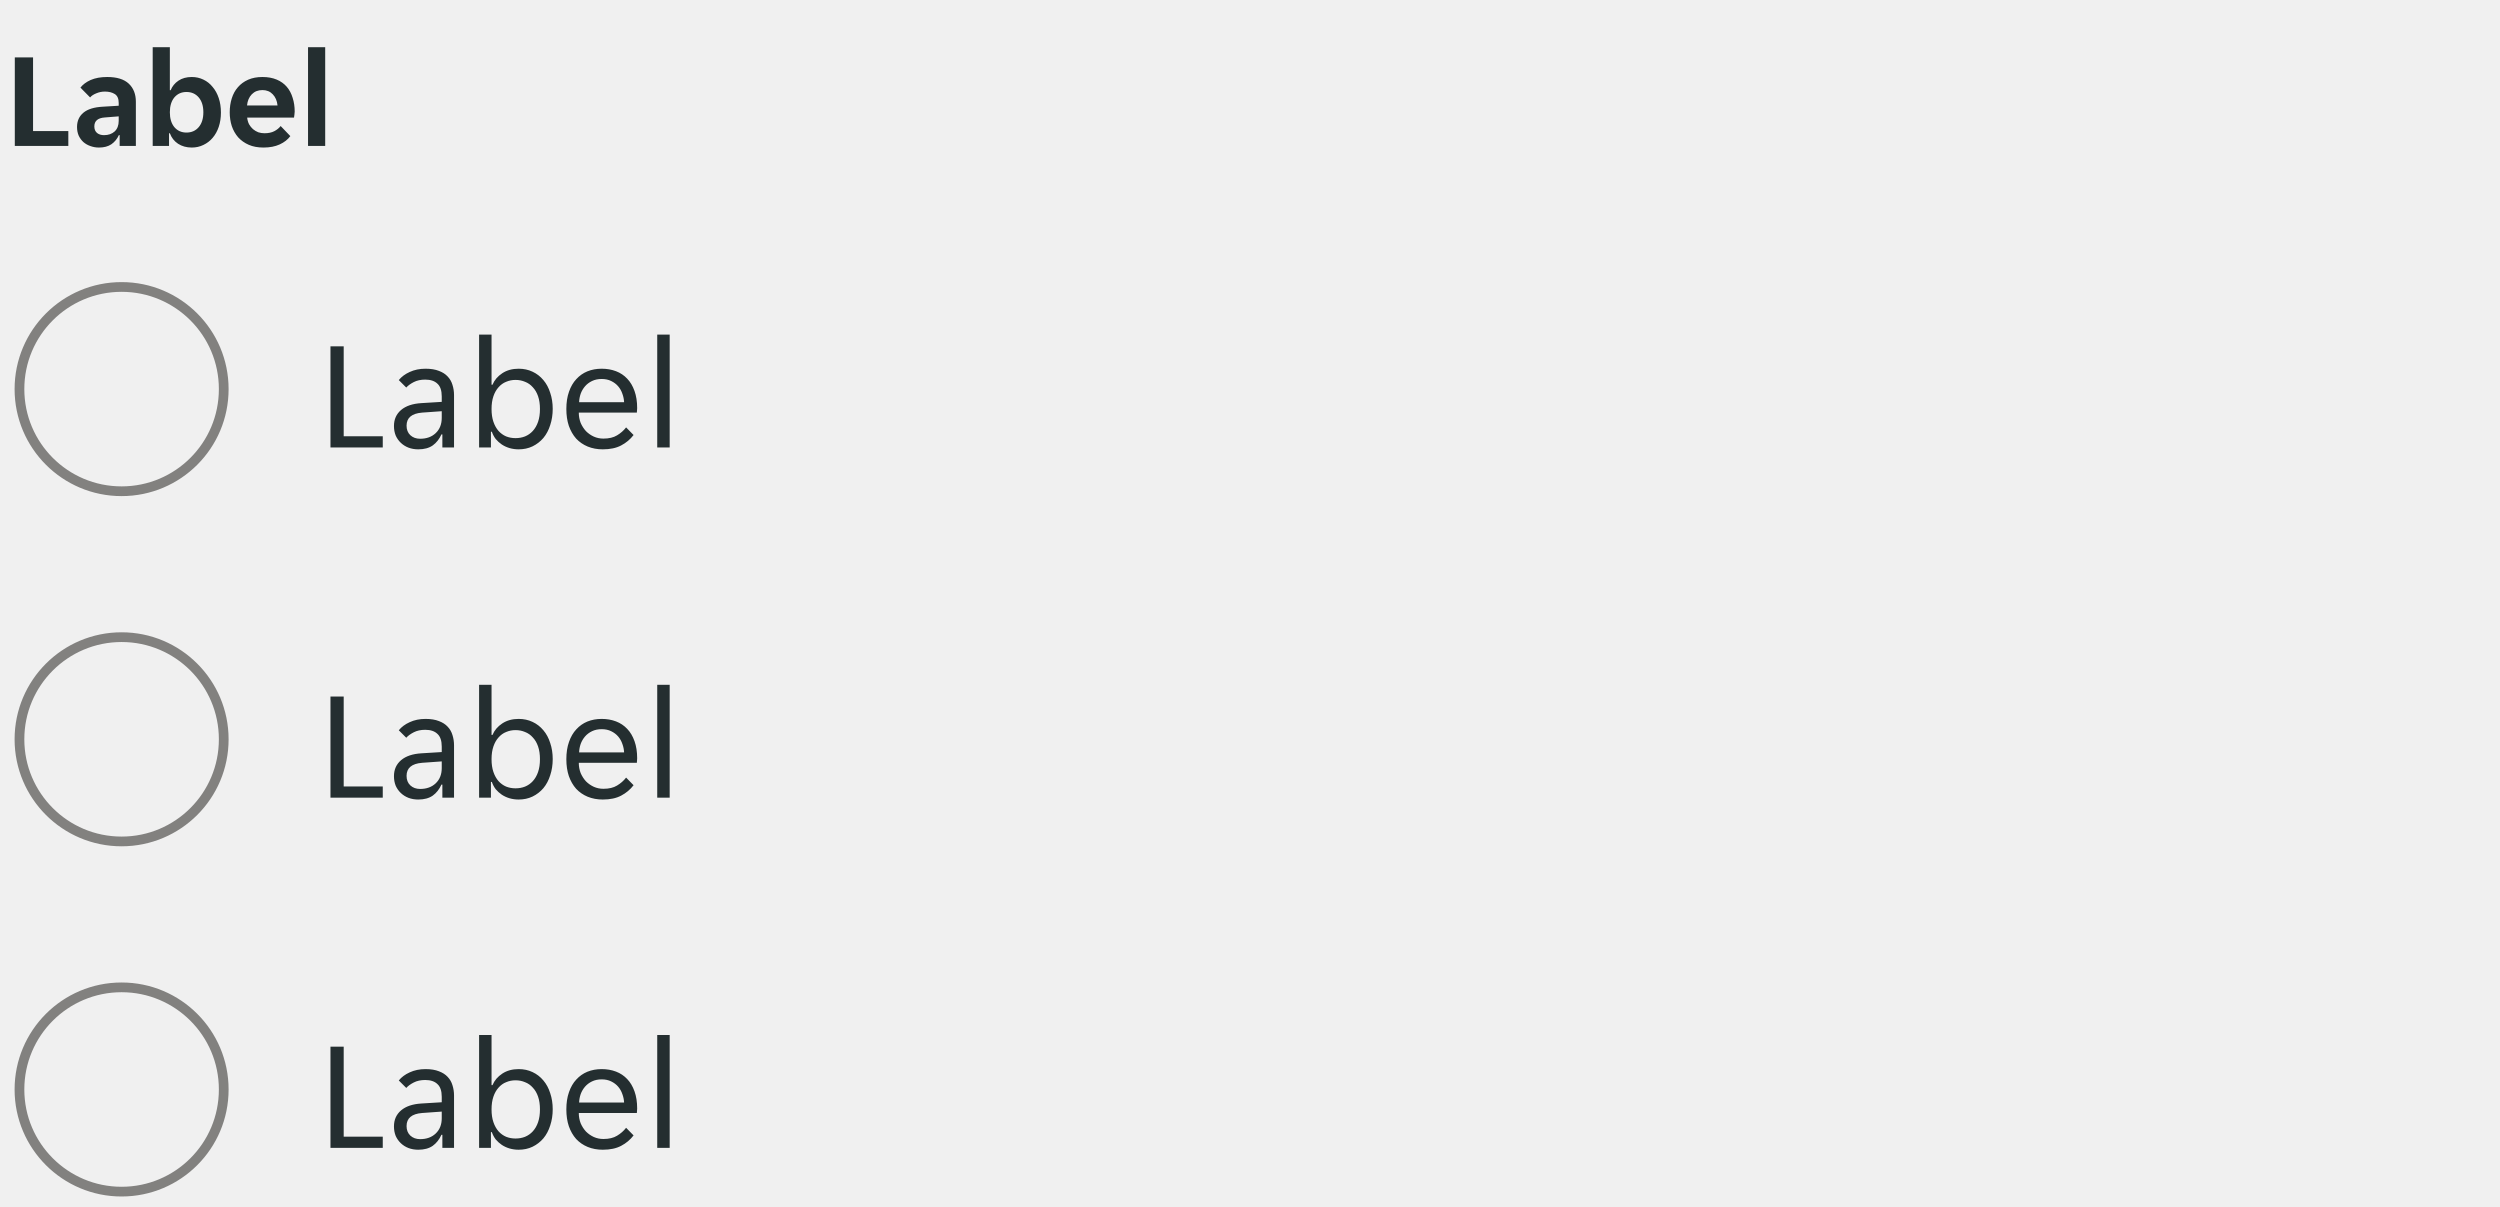
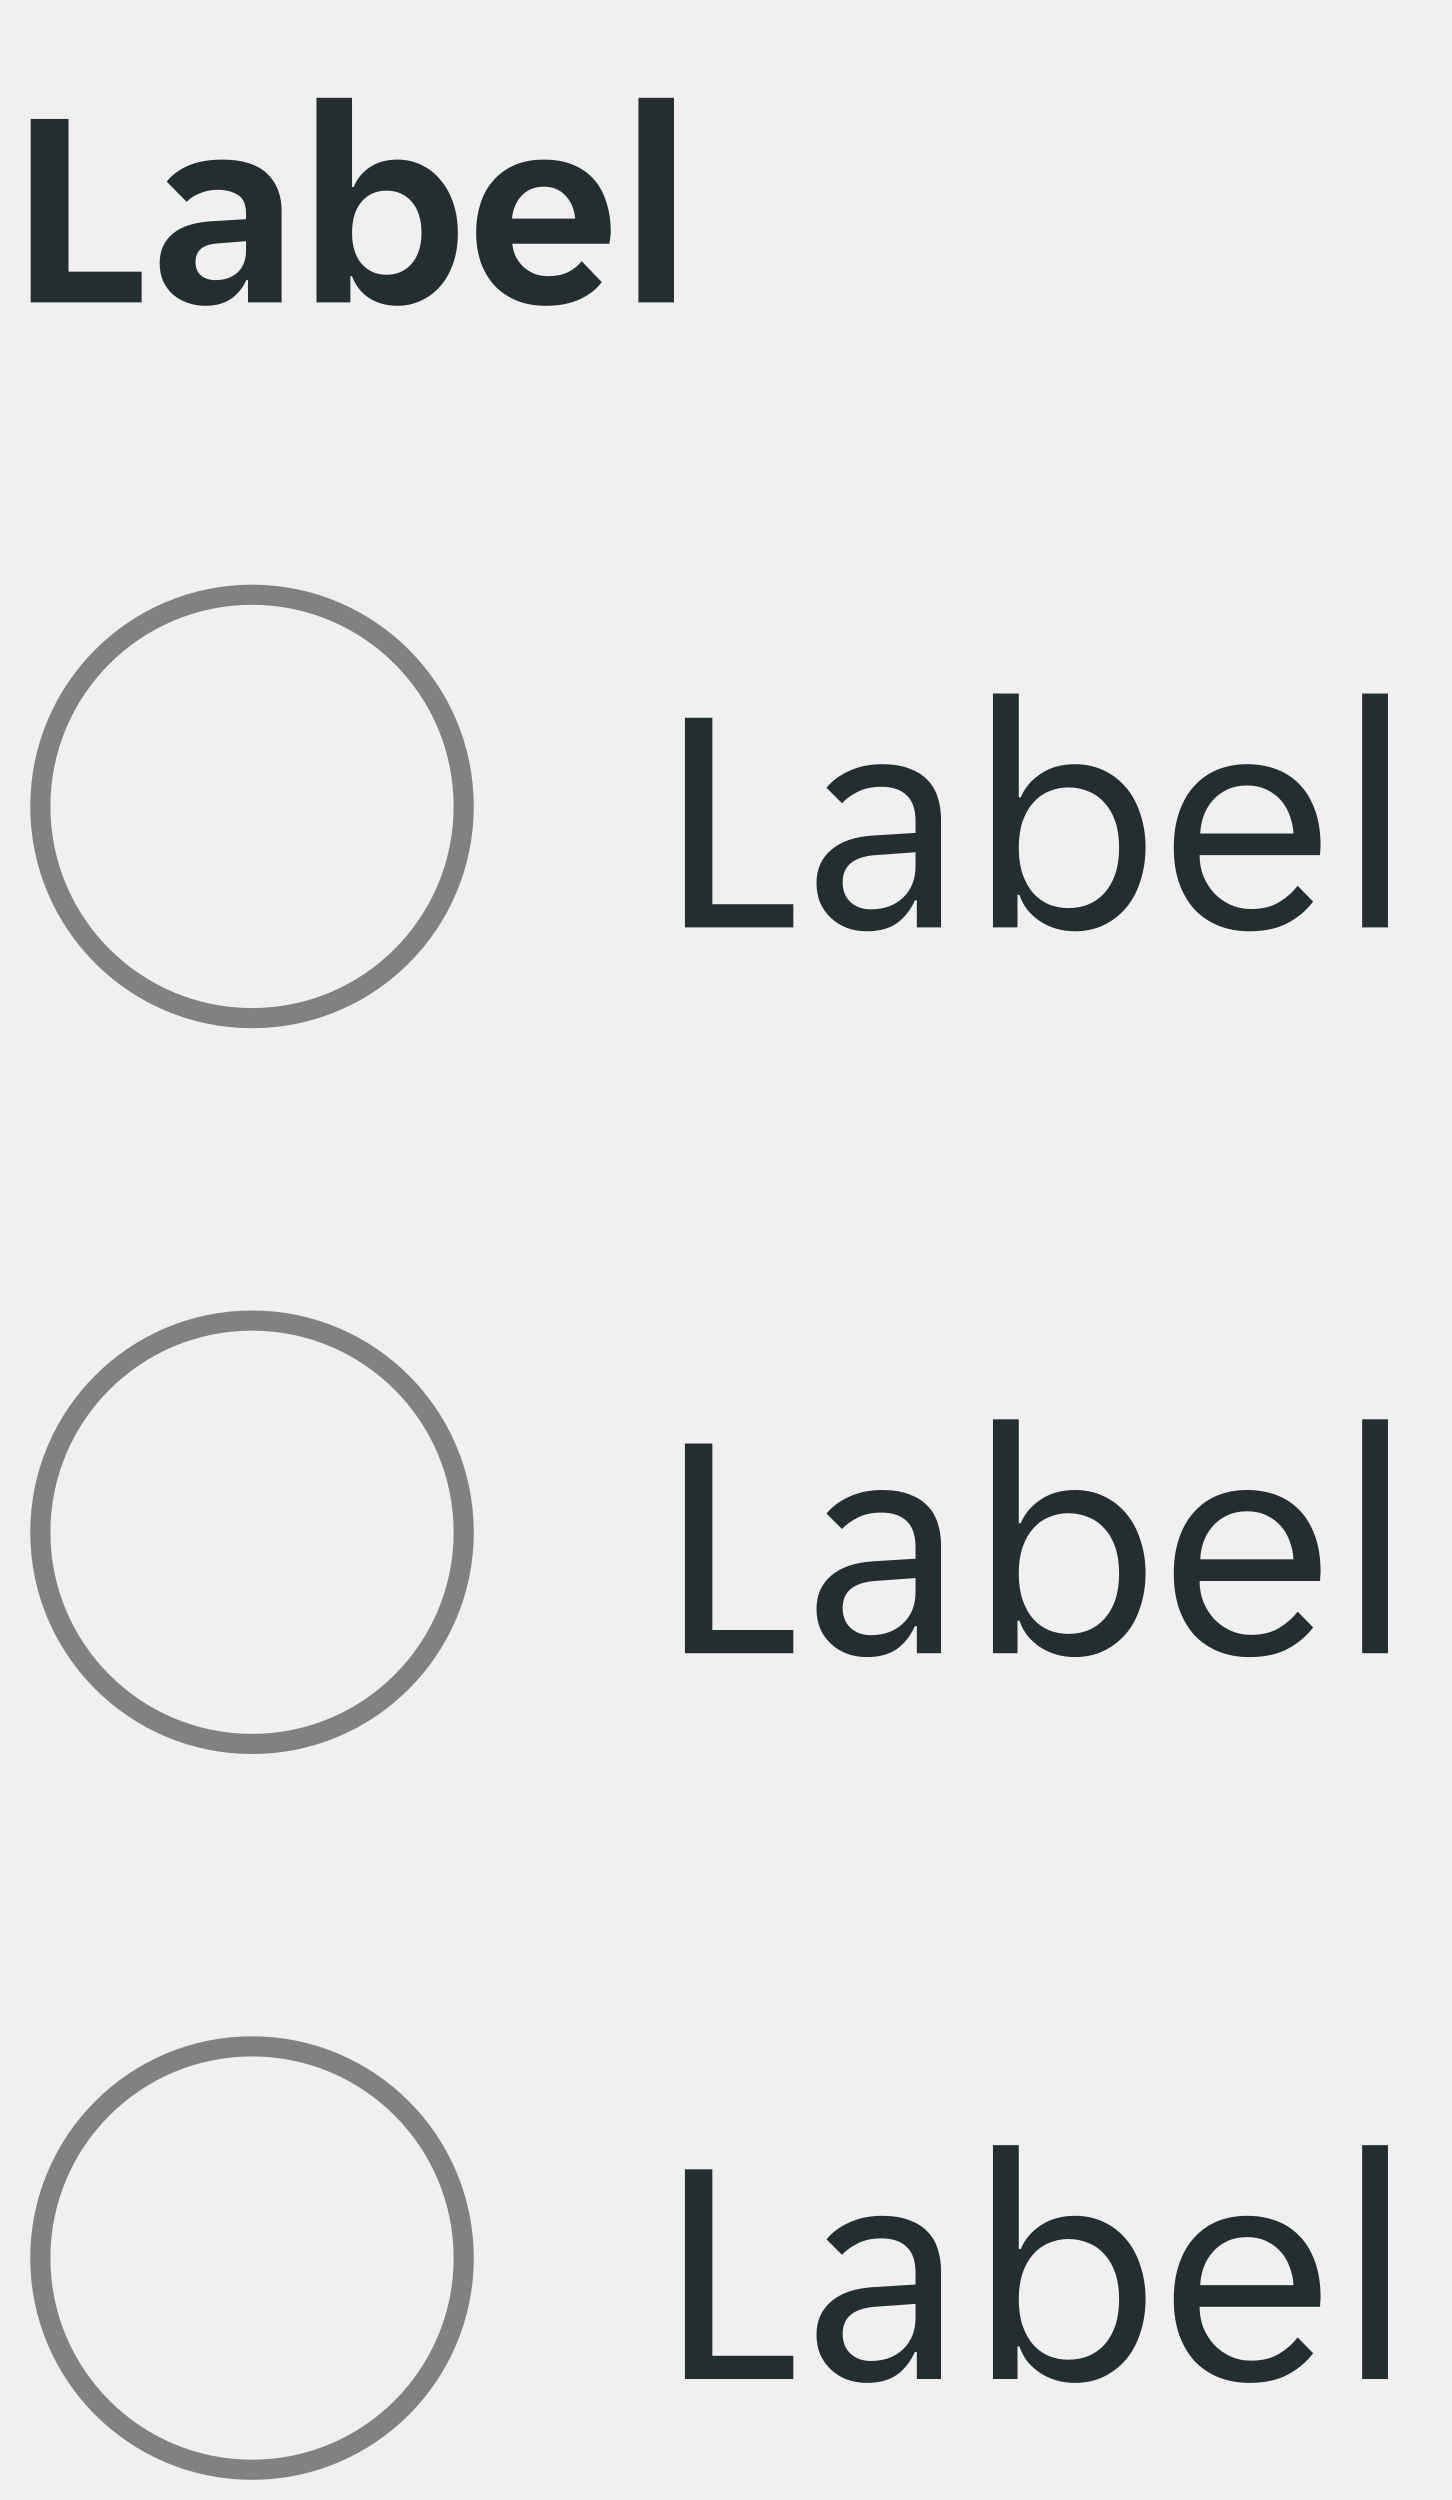
- <svg xmlns="http://www.w3.org/2000/svg" width="257" height="124" viewBox="0 0 257 124" fill="none">
+ <svg xmlns="http://www.w3.org/2000/svg" width="72" height="124" viewBox="0 0 72 124" fill="none">
  <g clip-path="url(#clip0_10201_26258)">
    <g clip-path="url(#clip1_10201_26258)">
      <path d="M1.522 5.9H3.398V13.474H7.024V15H1.522V5.9ZM10.173 15.168C9.865 15.168 9.571 15.117 9.291 15.014C9.021 14.921 8.783 14.785 8.577 14.608C8.372 14.421 8.209 14.197 8.087 13.936C7.975 13.675 7.919 13.381 7.919 13.054C7.919 12.438 8.139 11.948 8.577 11.584C9.016 11.22 9.683 11.015 10.579 10.968L12.203 10.87V10.59C12.203 10.142 12.068 9.834 11.797 9.666C11.527 9.498 11.191 9.414 10.789 9.414C10.472 9.414 10.173 9.475 9.893 9.596C9.613 9.708 9.403 9.848 9.263 10.016L8.269 9.008C8.512 8.691 8.862 8.429 9.319 8.224C9.786 8.019 10.355 7.916 11.027 7.916C12.017 7.916 12.754 8.145 13.239 8.602C13.725 9.059 13.967 9.68 13.967 10.464V15H12.301V13.894H12.217C12.04 14.286 11.783 14.599 11.447 14.832C11.111 15.056 10.687 15.168 10.173 15.168ZM10.691 13.894C11.139 13.894 11.503 13.768 11.783 13.516C12.063 13.255 12.203 12.891 12.203 12.424V11.962L10.789 12.074C10.061 12.121 9.697 12.429 9.697 12.998C9.697 13.287 9.791 13.511 9.977 13.67C10.164 13.819 10.402 13.894 10.691 13.894ZM19.715 15.168C19.174 15.168 18.703 15.037 18.301 14.776C17.909 14.515 17.629 14.155 17.461 13.698H17.377V15H15.697V4.85H17.461V9.274H17.545C17.704 8.873 17.97 8.546 18.343 8.294C18.717 8.042 19.174 7.916 19.715 7.916C20.145 7.916 20.541 8.005 20.905 8.182C21.279 8.359 21.596 8.611 21.857 8.938C22.128 9.255 22.338 9.638 22.487 10.086C22.637 10.534 22.711 11.029 22.711 11.57C22.711 12.102 22.637 12.592 22.487 13.04C22.338 13.479 22.128 13.857 21.857 14.174C21.596 14.482 21.279 14.725 20.905 14.902C20.541 15.079 20.145 15.168 19.715 15.168ZM19.169 13.628C19.692 13.628 20.112 13.441 20.429 13.068C20.747 12.695 20.905 12.186 20.905 11.542C20.905 10.898 20.747 10.389 20.429 10.016C20.112 9.643 19.692 9.456 19.169 9.456C18.656 9.456 18.241 9.643 17.923 10.016C17.615 10.389 17.461 10.898 17.461 11.542C17.461 12.186 17.615 12.695 17.923 13.068C18.241 13.441 18.656 13.628 19.169 13.628ZM27.088 15.168C26.509 15.168 26.005 15.075 25.576 14.888C25.147 14.701 24.783 14.445 24.484 14.118C24.195 13.782 23.975 13.395 23.826 12.956C23.686 12.517 23.616 12.046 23.616 11.542C23.616 11.029 23.686 10.553 23.826 10.114C23.966 9.666 24.176 9.283 24.456 8.966C24.736 8.639 25.086 8.383 25.506 8.196C25.926 8.009 26.416 7.916 26.976 7.916C27.536 7.916 28.026 8.005 28.446 8.182C28.866 8.359 29.211 8.607 29.482 8.924C29.753 9.241 29.953 9.619 30.084 10.058C30.224 10.487 30.294 10.959 30.294 11.472C30.294 11.565 30.285 11.673 30.266 11.794C30.257 11.915 30.243 12.013 30.224 12.088H25.408C25.436 12.34 25.501 12.569 25.604 12.774C25.716 12.97 25.851 13.138 26.01 13.278C26.178 13.418 26.36 13.525 26.556 13.6C26.761 13.665 26.971 13.698 27.186 13.698C27.587 13.698 27.923 13.628 28.194 13.488C28.465 13.348 28.684 13.171 28.852 12.956L29.846 13.992C29.585 14.347 29.221 14.631 28.754 14.846C28.287 15.061 27.732 15.168 27.088 15.168ZM26.976 9.26C26.528 9.26 26.164 9.405 25.884 9.694C25.604 9.983 25.441 10.366 25.394 10.842H28.53C28.483 10.366 28.32 9.983 28.04 9.694C27.769 9.405 27.415 9.26 26.976 9.26ZM31.666 4.85H33.43V15H31.666V4.85Z" fill="#242E30" />
    </g>
  </g>
  <circle cx="12.5" cy="40" r="10.5" stroke="#82817F" />
  <path d="M33.972 35.6H35.332V44.848H39.348V46H33.972V35.6ZM42.995 46.192C42.632 46.192 42.296 46.133 41.987 46.016C41.688 45.899 41.427 45.733 41.203 45.52C40.979 45.307 40.803 45.056 40.675 44.768C40.557 44.469 40.499 44.144 40.499 43.792C40.499 43.109 40.744 42.56 41.235 42.144C41.725 41.728 42.424 41.493 43.331 41.44L45.411 41.312V40.752C45.411 40.144 45.261 39.707 44.963 39.44C44.675 39.163 44.259 39.024 43.715 39.024C43.256 39.024 42.861 39.109 42.531 39.28C42.2 39.451 41.944 39.637 41.763 39.84L40.995 39.072C41.272 38.731 41.645 38.453 42.115 38.24C42.595 38.016 43.139 37.904 43.747 37.904C44.291 37.904 44.749 37.979 45.123 38.128C45.496 38.267 45.795 38.459 46.019 38.704C46.253 38.949 46.419 39.237 46.515 39.568C46.621 39.899 46.675 40.251 46.675 40.624V46H45.475V44.656H45.379C45.165 45.136 44.867 45.515 44.483 45.792C44.099 46.059 43.603 46.192 42.995 46.192ZM43.187 45.104C43.848 45.104 44.381 44.912 44.787 44.528C45.203 44.133 45.411 43.611 45.411 42.96V42.272L43.395 42.416C42.328 42.501 41.795 42.949 41.795 43.76C41.795 44.165 41.923 44.491 42.179 44.736C42.445 44.981 42.781 45.104 43.187 45.104ZM53.315 46.192C52.995 46.192 52.685 46.149 52.387 46.064C52.099 45.979 51.832 45.856 51.587 45.696C51.352 45.536 51.144 45.349 50.963 45.136C50.792 44.912 50.659 44.661 50.563 44.384H50.467V46H49.251V34.4H50.531V39.552H50.627C50.829 39.072 51.165 38.677 51.635 38.368C52.104 38.059 52.664 37.904 53.315 37.904C53.837 37.904 54.312 38.005 54.739 38.208C55.176 38.411 55.549 38.699 55.859 39.072C56.168 39.435 56.403 39.872 56.563 40.384C56.733 40.885 56.819 41.435 56.819 42.032C56.819 42.629 56.733 43.184 56.563 43.696C56.403 44.208 56.168 44.651 55.859 45.024C55.549 45.387 55.176 45.675 54.739 45.888C54.312 46.091 53.837 46.192 53.315 46.192ZM52.995 45.04C53.347 45.04 53.672 44.981 53.971 44.864C54.28 44.736 54.547 44.549 54.771 44.304C55.005 44.048 55.187 43.733 55.315 43.36C55.443 42.987 55.507 42.549 55.507 42.048C55.507 41.547 55.443 41.109 55.315 40.736C55.187 40.363 55.005 40.053 54.771 39.808C54.547 39.552 54.28 39.365 53.971 39.248C53.672 39.12 53.347 39.056 52.995 39.056C52.653 39.056 52.333 39.12 52.035 39.248C51.736 39.365 51.475 39.552 51.251 39.808C51.027 40.053 50.851 40.363 50.723 40.736C50.595 41.109 50.531 41.547 50.531 42.048C50.531 42.549 50.595 42.987 50.723 43.36C50.851 43.733 51.027 44.048 51.251 44.304C51.475 44.549 51.736 44.736 52.035 44.864C52.333 44.981 52.653 45.04 52.995 45.04ZM61.964 46.192C61.398 46.192 60.881 46.096 60.412 45.904C59.953 45.712 59.558 45.44 59.228 45.088C58.908 44.725 58.657 44.288 58.476 43.776C58.305 43.264 58.22 42.688 58.22 42.048C58.22 41.376 58.31 40.784 58.492 40.272C58.673 39.749 58.924 39.317 59.244 38.976C59.564 38.624 59.942 38.357 60.38 38.176C60.828 37.995 61.318 37.904 61.852 37.904C62.385 37.904 62.876 37.989 63.324 38.16C63.772 38.331 64.156 38.587 64.476 38.928C64.796 39.259 65.046 39.68 65.228 40.192C65.409 40.693 65.5 41.28 65.5 41.952C65.5 42.037 65.494 42.123 65.484 42.208C65.484 42.293 65.478 42.363 65.468 42.416H59.5C59.5 42.789 59.564 43.141 59.692 43.472C59.83 43.792 60.012 44.075 60.236 44.32C60.47 44.555 60.737 44.741 61.036 44.88C61.345 45.019 61.676 45.088 62.028 45.088C62.604 45.088 63.073 44.976 63.436 44.752C63.809 44.528 64.118 44.256 64.364 43.936L65.132 44.72C64.79 45.168 64.364 45.525 63.852 45.792C63.35 46.059 62.721 46.192 61.964 46.192ZM61.852 38.96C61.478 38.96 61.148 39.029 60.86 39.168C60.572 39.307 60.332 39.488 60.14 39.712C59.948 39.936 59.798 40.192 59.692 40.48C59.596 40.768 59.542 41.056 59.532 41.344H64.156C64.145 41.056 64.086 40.768 63.98 40.48C63.884 40.192 63.74 39.936 63.548 39.712C63.356 39.488 63.116 39.307 62.828 39.168C62.55 39.029 62.225 38.96 61.852 38.96ZM67.563 34.4H68.843V46H67.563V34.4Z" fill="#242E30" />
  <circle cx="12.5" cy="76" r="10.5" stroke="#82817F" />
  <path d="M33.972 71.6H35.332V80.848H39.348V82H33.972V71.6ZM42.995 82.192C42.632 82.192 42.296 82.133 41.987 82.016C41.688 81.899 41.427 81.733 41.203 81.52C40.979 81.307 40.803 81.056 40.675 80.768C40.557 80.469 40.499 80.144 40.499 79.792C40.499 79.109 40.744 78.56 41.235 78.144C41.725 77.728 42.424 77.493 43.331 77.44L45.411 77.312V76.752C45.411 76.144 45.261 75.707 44.963 75.44C44.675 75.163 44.259 75.024 43.715 75.024C43.256 75.024 42.861 75.109 42.531 75.28C42.2 75.451 41.944 75.637 41.763 75.84L40.995 75.072C41.272 74.731 41.645 74.453 42.115 74.24C42.595 74.016 43.139 73.904 43.747 73.904C44.291 73.904 44.749 73.979 45.123 74.128C45.496 74.267 45.795 74.459 46.019 74.704C46.253 74.949 46.419 75.237 46.515 75.568C46.621 75.899 46.675 76.251 46.675 76.624V82H45.475V80.656H45.379C45.165 81.136 44.867 81.515 44.483 81.792C44.099 82.059 43.603 82.192 42.995 82.192ZM43.187 81.104C43.848 81.104 44.381 80.912 44.787 80.528C45.203 80.133 45.411 79.611 45.411 78.96V78.272L43.395 78.416C42.328 78.501 41.795 78.949 41.795 79.76C41.795 80.165 41.923 80.491 42.179 80.736C42.445 80.981 42.781 81.104 43.187 81.104ZM53.315 82.192C52.995 82.192 52.685 82.149 52.387 82.064C52.099 81.979 51.832 81.856 51.587 81.696C51.352 81.536 51.144 81.349 50.963 81.136C50.792 80.912 50.659 80.661 50.563 80.384H50.467V82H49.251V70.4H50.531V75.552H50.627C50.829 75.072 51.165 74.677 51.635 74.368C52.104 74.059 52.664 73.904 53.315 73.904C53.837 73.904 54.312 74.005 54.739 74.208C55.176 74.411 55.549 74.699 55.859 75.072C56.168 75.435 56.403 75.872 56.563 76.384C56.733 76.885 56.819 77.435 56.819 78.032C56.819 78.629 56.733 79.184 56.563 79.696C56.403 80.208 56.168 80.651 55.859 81.024C55.549 81.387 55.176 81.675 54.739 81.888C54.312 82.091 53.837 82.192 53.315 82.192ZM52.995 81.04C53.347 81.04 53.672 80.981 53.971 80.864C54.28 80.736 54.547 80.549 54.771 80.304C55.005 80.048 55.187 79.733 55.315 79.36C55.443 78.987 55.507 78.549 55.507 78.048C55.507 77.547 55.443 77.109 55.315 76.736C55.187 76.363 55.005 76.053 54.771 75.808C54.547 75.552 54.28 75.365 53.971 75.248C53.672 75.12 53.347 75.056 52.995 75.056C52.653 75.056 52.333 75.12 52.035 75.248C51.736 75.365 51.475 75.552 51.251 75.808C51.027 76.053 50.851 76.363 50.723 76.736C50.595 77.109 50.531 77.547 50.531 78.048C50.531 78.549 50.595 78.987 50.723 79.36C50.851 79.733 51.027 80.048 51.251 80.304C51.475 80.549 51.736 80.736 52.035 80.864C52.333 80.981 52.653 81.04 52.995 81.04ZM61.964 82.192C61.398 82.192 60.881 82.096 60.412 81.904C59.953 81.712 59.558 81.44 59.228 81.088C58.908 80.725 58.657 80.288 58.476 79.776C58.305 79.264 58.22 78.688 58.22 78.048C58.22 77.376 58.31 76.784 58.492 76.272C58.673 75.749 58.924 75.317 59.244 74.976C59.564 74.624 59.942 74.357 60.38 74.176C60.828 73.995 61.318 73.904 61.852 73.904C62.385 73.904 62.876 73.989 63.324 74.16C63.772 74.331 64.156 74.587 64.476 74.928C64.796 75.259 65.046 75.68 65.228 76.192C65.409 76.693 65.5 77.28 65.5 77.952C65.5 78.037 65.494 78.123 65.484 78.208C65.484 78.293 65.478 78.363 65.468 78.416H59.5C59.5 78.789 59.564 79.141 59.692 79.472C59.83 79.792 60.012 80.075 60.236 80.32C60.47 80.555 60.737 80.741 61.036 80.88C61.345 81.019 61.676 81.088 62.028 81.088C62.604 81.088 63.073 80.976 63.436 80.752C63.809 80.528 64.118 80.256 64.364 79.936L65.132 80.72C64.79 81.168 64.364 81.525 63.852 81.792C63.35 82.059 62.721 82.192 61.964 82.192ZM61.852 74.96C61.478 74.96 61.148 75.029 60.86 75.168C60.572 75.307 60.332 75.488 60.14 75.712C59.948 75.936 59.798 76.192 59.692 76.48C59.596 76.768 59.542 77.056 59.532 77.344H64.156C64.145 77.056 64.086 76.768 63.98 76.48C63.884 76.192 63.74 75.936 63.548 75.712C63.356 75.488 63.116 75.307 62.828 75.168C62.55 75.029 62.225 74.96 61.852 74.96ZM67.563 70.4H68.843V82H67.563V70.4Z" fill="#242E30" />
  <circle cx="12.5" cy="112" r="10.5" stroke="#82817F" />
  <path d="M33.972 107.6H35.332V116.848H39.348V118H33.972V107.6ZM42.995 118.192C42.632 118.192 42.296 118.133 41.987 118.016C41.688 117.899 41.427 117.733 41.203 117.52C40.979 117.307 40.803 117.056 40.675 116.768C40.557 116.469 40.499 116.144 40.499 115.792C40.499 115.109 40.744 114.56 41.235 114.144C41.725 113.728 42.424 113.493 43.331 113.44L45.411 113.312V112.752C45.411 112.144 45.261 111.707 44.963 111.44C44.675 111.163 44.259 111.024 43.715 111.024C43.256 111.024 42.861 111.109 42.531 111.28C42.2 111.451 41.944 111.637 41.763 111.84L40.995 111.072C41.272 110.731 41.645 110.453 42.115 110.24C42.595 110.016 43.139 109.904 43.747 109.904C44.291 109.904 44.749 109.979 45.123 110.128C45.496 110.267 45.795 110.459 46.019 110.704C46.253 110.949 46.419 111.237 46.515 111.568C46.621 111.899 46.675 112.251 46.675 112.624V118H45.475V116.656H45.379C45.165 117.136 44.867 117.515 44.483 117.792C44.099 118.059 43.603 118.192 42.995 118.192ZM43.187 117.104C43.848 117.104 44.381 116.912 44.787 116.528C45.203 116.133 45.411 115.611 45.411 114.96V114.272L43.395 114.416C42.328 114.501 41.795 114.949 41.795 115.76C41.795 116.165 41.923 116.491 42.179 116.736C42.445 116.981 42.781 117.104 43.187 117.104ZM53.315 118.192C52.995 118.192 52.685 118.149 52.387 118.064C52.099 117.979 51.832 117.856 51.587 117.696C51.352 117.536 51.144 117.349 50.963 117.136C50.792 116.912 50.659 116.661 50.563 116.384H50.467V118H49.251V106.4H50.531V111.552H50.627C50.829 111.072 51.165 110.677 51.635 110.368C52.104 110.059 52.664 109.904 53.315 109.904C53.837 109.904 54.312 110.005 54.739 110.208C55.176 110.411 55.549 110.699 55.859 111.072C56.168 111.435 56.403 111.872 56.563 112.384C56.733 112.885 56.819 113.435 56.819 114.032C56.819 114.629 56.733 115.184 56.563 115.696C56.403 116.208 56.168 116.651 55.859 117.024C55.549 117.387 55.176 117.675 54.739 117.888C54.312 118.091 53.837 118.192 53.315 118.192ZM52.995 117.04C53.347 117.04 53.672 116.981 53.971 116.864C54.28 116.736 54.547 116.549 54.771 116.304C55.005 116.048 55.187 115.733 55.315 115.36C55.443 114.987 55.507 114.549 55.507 114.048C55.507 113.547 55.443 113.109 55.315 112.736C55.187 112.363 55.005 112.053 54.771 111.808C54.547 111.552 54.28 111.365 53.971 111.248C53.672 111.12 53.347 111.056 52.995 111.056C52.653 111.056 52.333 111.12 52.035 111.248C51.736 111.365 51.475 111.552 51.251 111.808C51.027 112.053 50.851 112.363 50.723 112.736C50.595 113.109 50.531 113.547 50.531 114.048C50.531 114.549 50.595 114.987 50.723 115.36C50.851 115.733 51.027 116.048 51.251 116.304C51.475 116.549 51.736 116.736 52.035 116.864C52.333 116.981 52.653 117.04 52.995 117.04ZM61.964 118.192C61.398 118.192 60.881 118.096 60.412 117.904C59.953 117.712 59.558 117.44 59.228 117.088C58.908 116.725 58.657 116.288 58.476 115.776C58.305 115.264 58.22 114.688 58.22 114.048C58.22 113.376 58.31 112.784 58.492 112.272C58.673 111.749 58.924 111.317 59.244 110.976C59.564 110.624 59.942 110.357 60.38 110.176C60.828 109.995 61.318 109.904 61.852 109.904C62.385 109.904 62.876 109.989 63.324 110.16C63.772 110.331 64.156 110.587 64.476 110.928C64.796 111.259 65.046 111.68 65.228 112.192C65.409 112.693 65.5 113.28 65.5 113.952C65.5 114.037 65.494 114.123 65.484 114.208C65.484 114.293 65.478 114.363 65.468 114.416H59.5C59.5 114.789 59.564 115.141 59.692 115.472C59.83 115.792 60.012 116.075 60.236 116.32C60.47 116.555 60.737 116.741 61.036 116.88C61.345 117.019 61.676 117.088 62.028 117.088C62.604 117.088 63.073 116.976 63.436 116.752C63.809 116.528 64.118 116.256 64.364 115.936L65.132 116.72C64.79 117.168 64.364 117.525 63.852 117.792C63.35 118.059 62.721 118.192 61.964 118.192ZM61.852 110.96C61.478 110.96 61.148 111.029 60.86 111.168C60.572 111.307 60.332 111.488 60.14 111.712C59.948 111.936 59.798 112.192 59.692 112.48C59.596 112.768 59.542 113.056 59.532 113.344H64.156C64.145 113.056 64.086 112.768 63.98 112.48C63.884 112.192 63.74 111.936 63.548 111.712C63.356 111.488 63.116 111.307 62.828 111.168C62.55 111.029 62.225 110.96 61.852 110.96ZM67.563 106.4H68.843V118H67.563V106.4Z" fill="#242E30" />
  <defs>
    <clipPath id="clip0_10201_26258">
-       <rect width="256" height="20" fill="white" transform="translate(0.5)" />
+       <rect width="71" height="20" fill="white" transform="translate(0.5)" />
    </clipPath>
    <clipPath id="clip1_10201_26258">
      <rect width="34" height="20" fill="white" transform="translate(0.5)" />
    </clipPath>
  </defs>
</svg>
